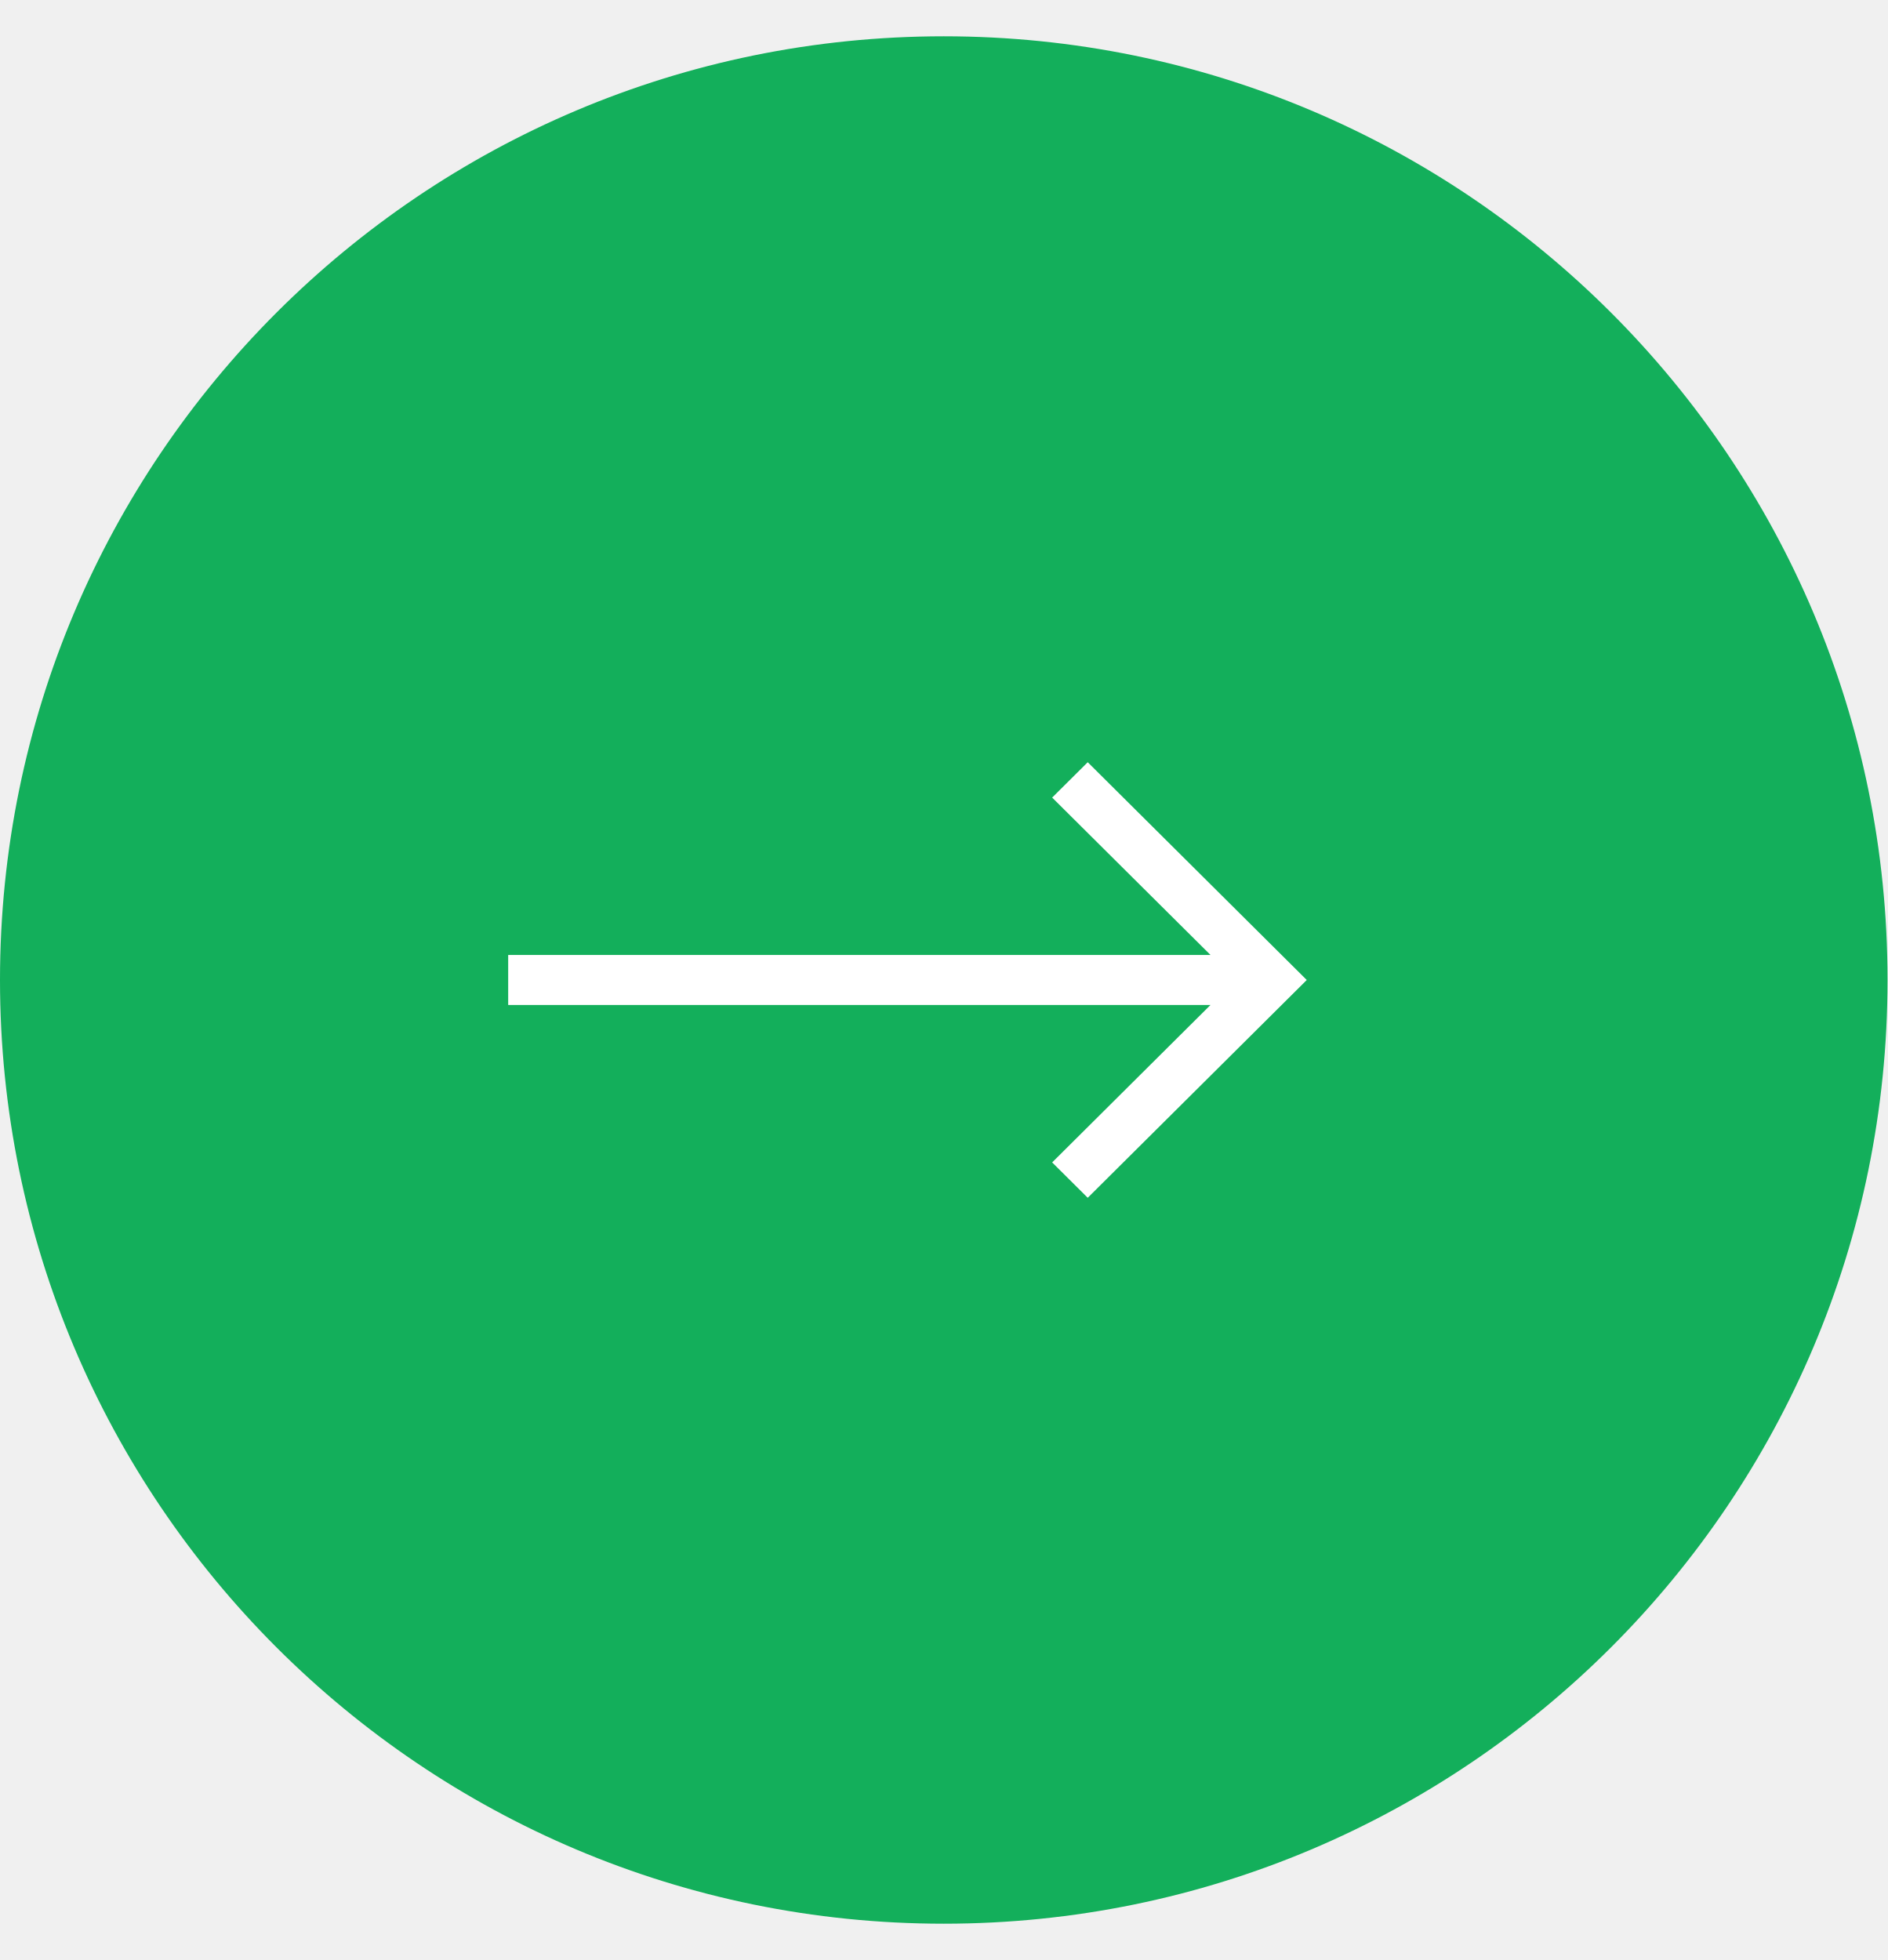
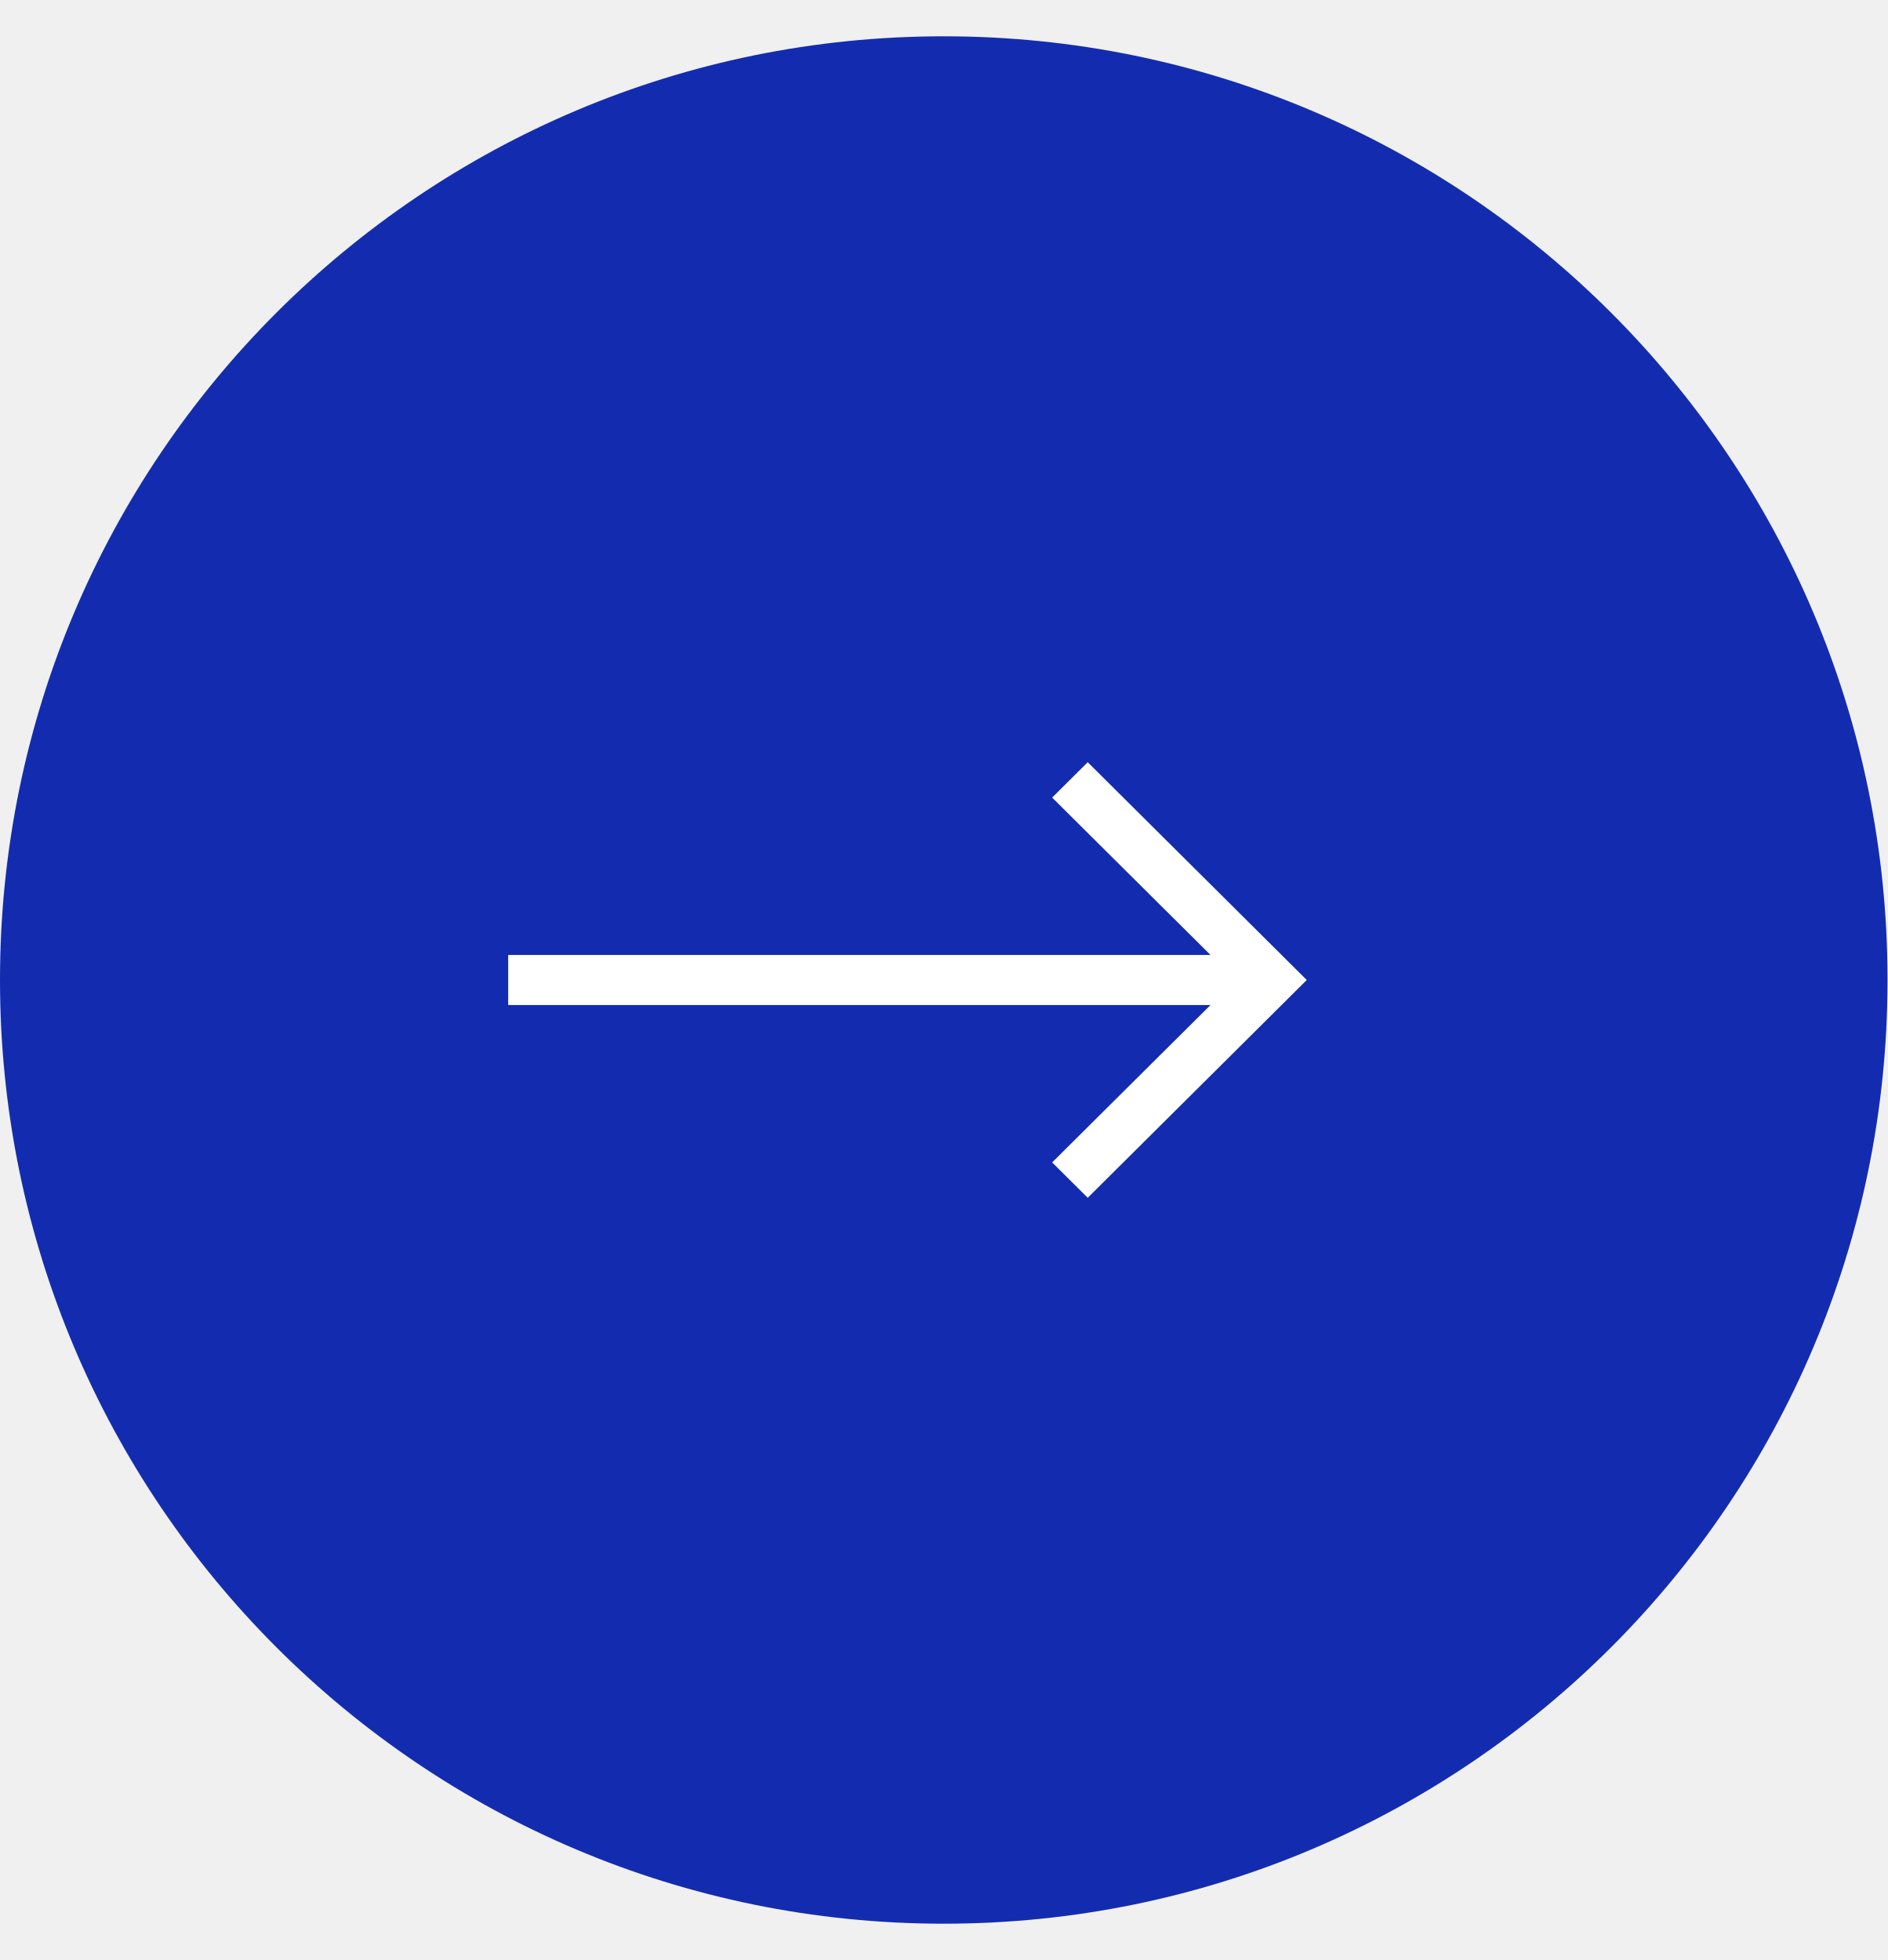
<svg xmlns="http://www.w3.org/2000/svg" width="26" height="27" viewBox="0 0 26 27" fill="none">
-   <ellipse cx="13" cy="13.5" rx="13" ry="13" fill="#13AF5B" />
-   <path d="M14.983 10.5L14.493 10.987L16.674 13.155H7V13.844H16.674L14.493 16.013L14.983 16.5L18 13.5L14.983 10.5Z" fill="white" />
+   <ellipse cx="13" cy="13.5" rx="13" ry="13" fill="#132CAF" />
+   <path d="M14.983 10.5L14.493 10.987L16.674 13.155H7V13.845H16.674L14.493 16.013L14.983 16.5L18 13.5L14.983 10.5Z" fill="white" />
</svg>
